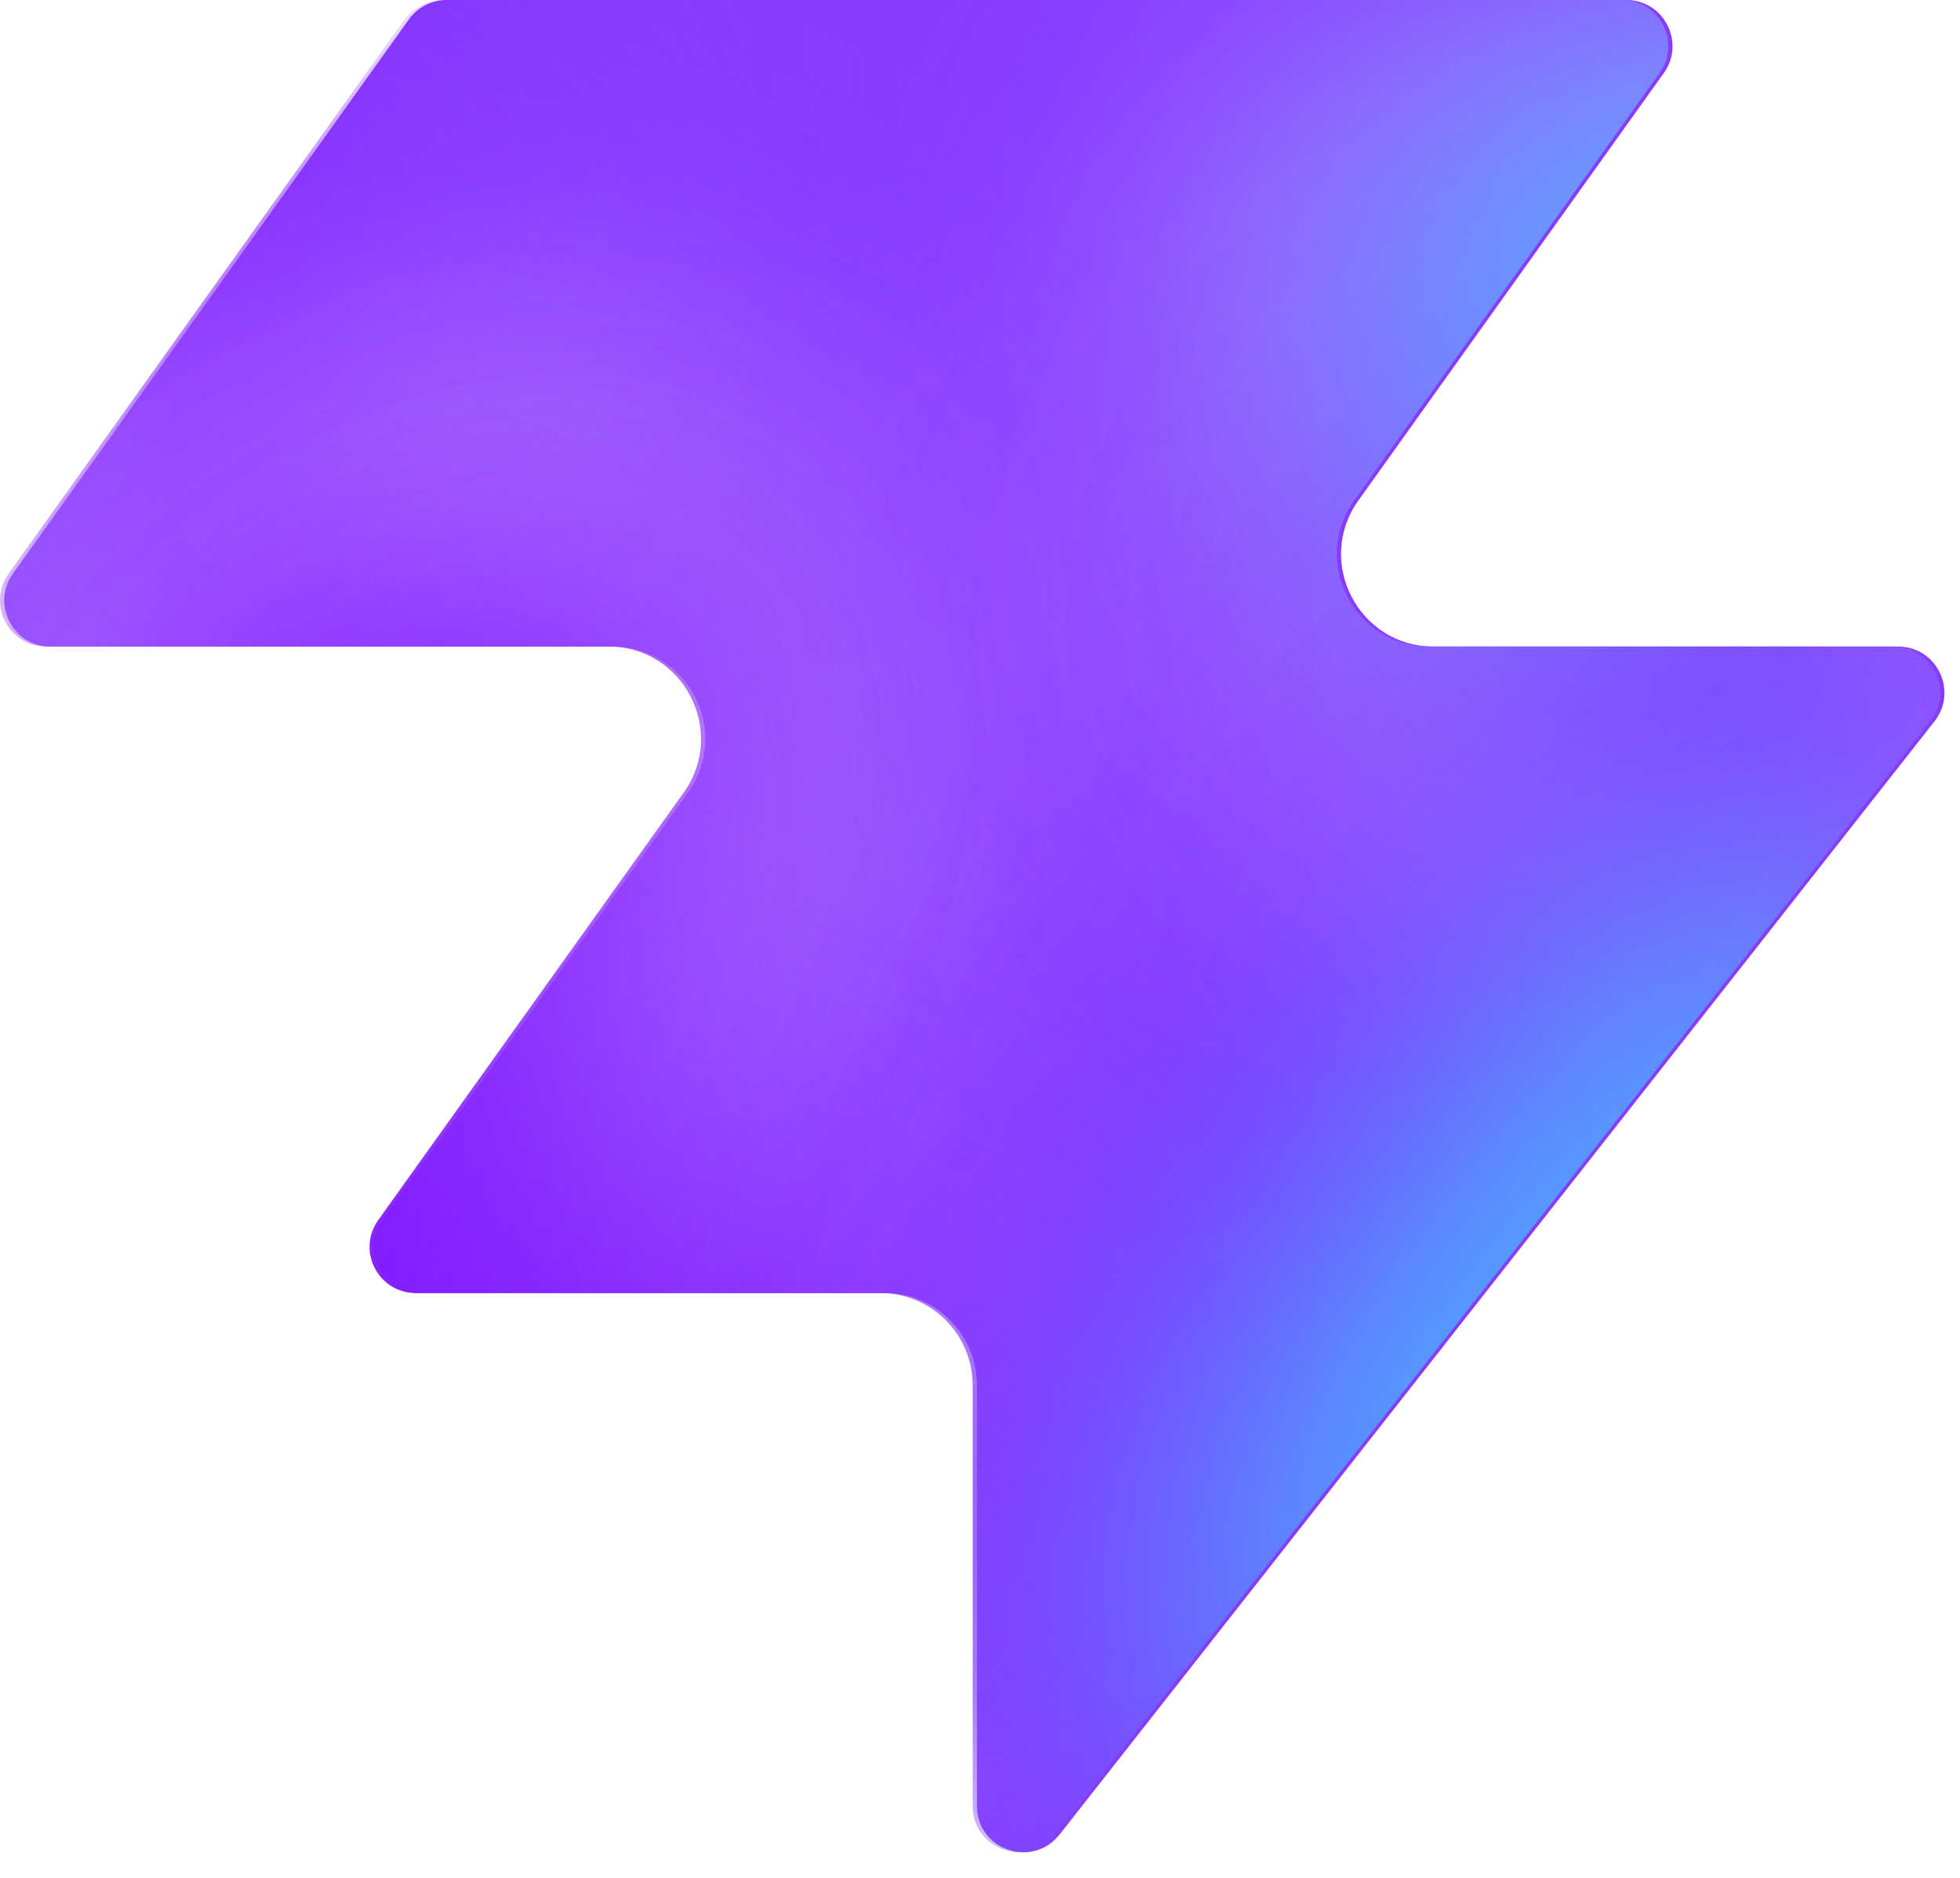
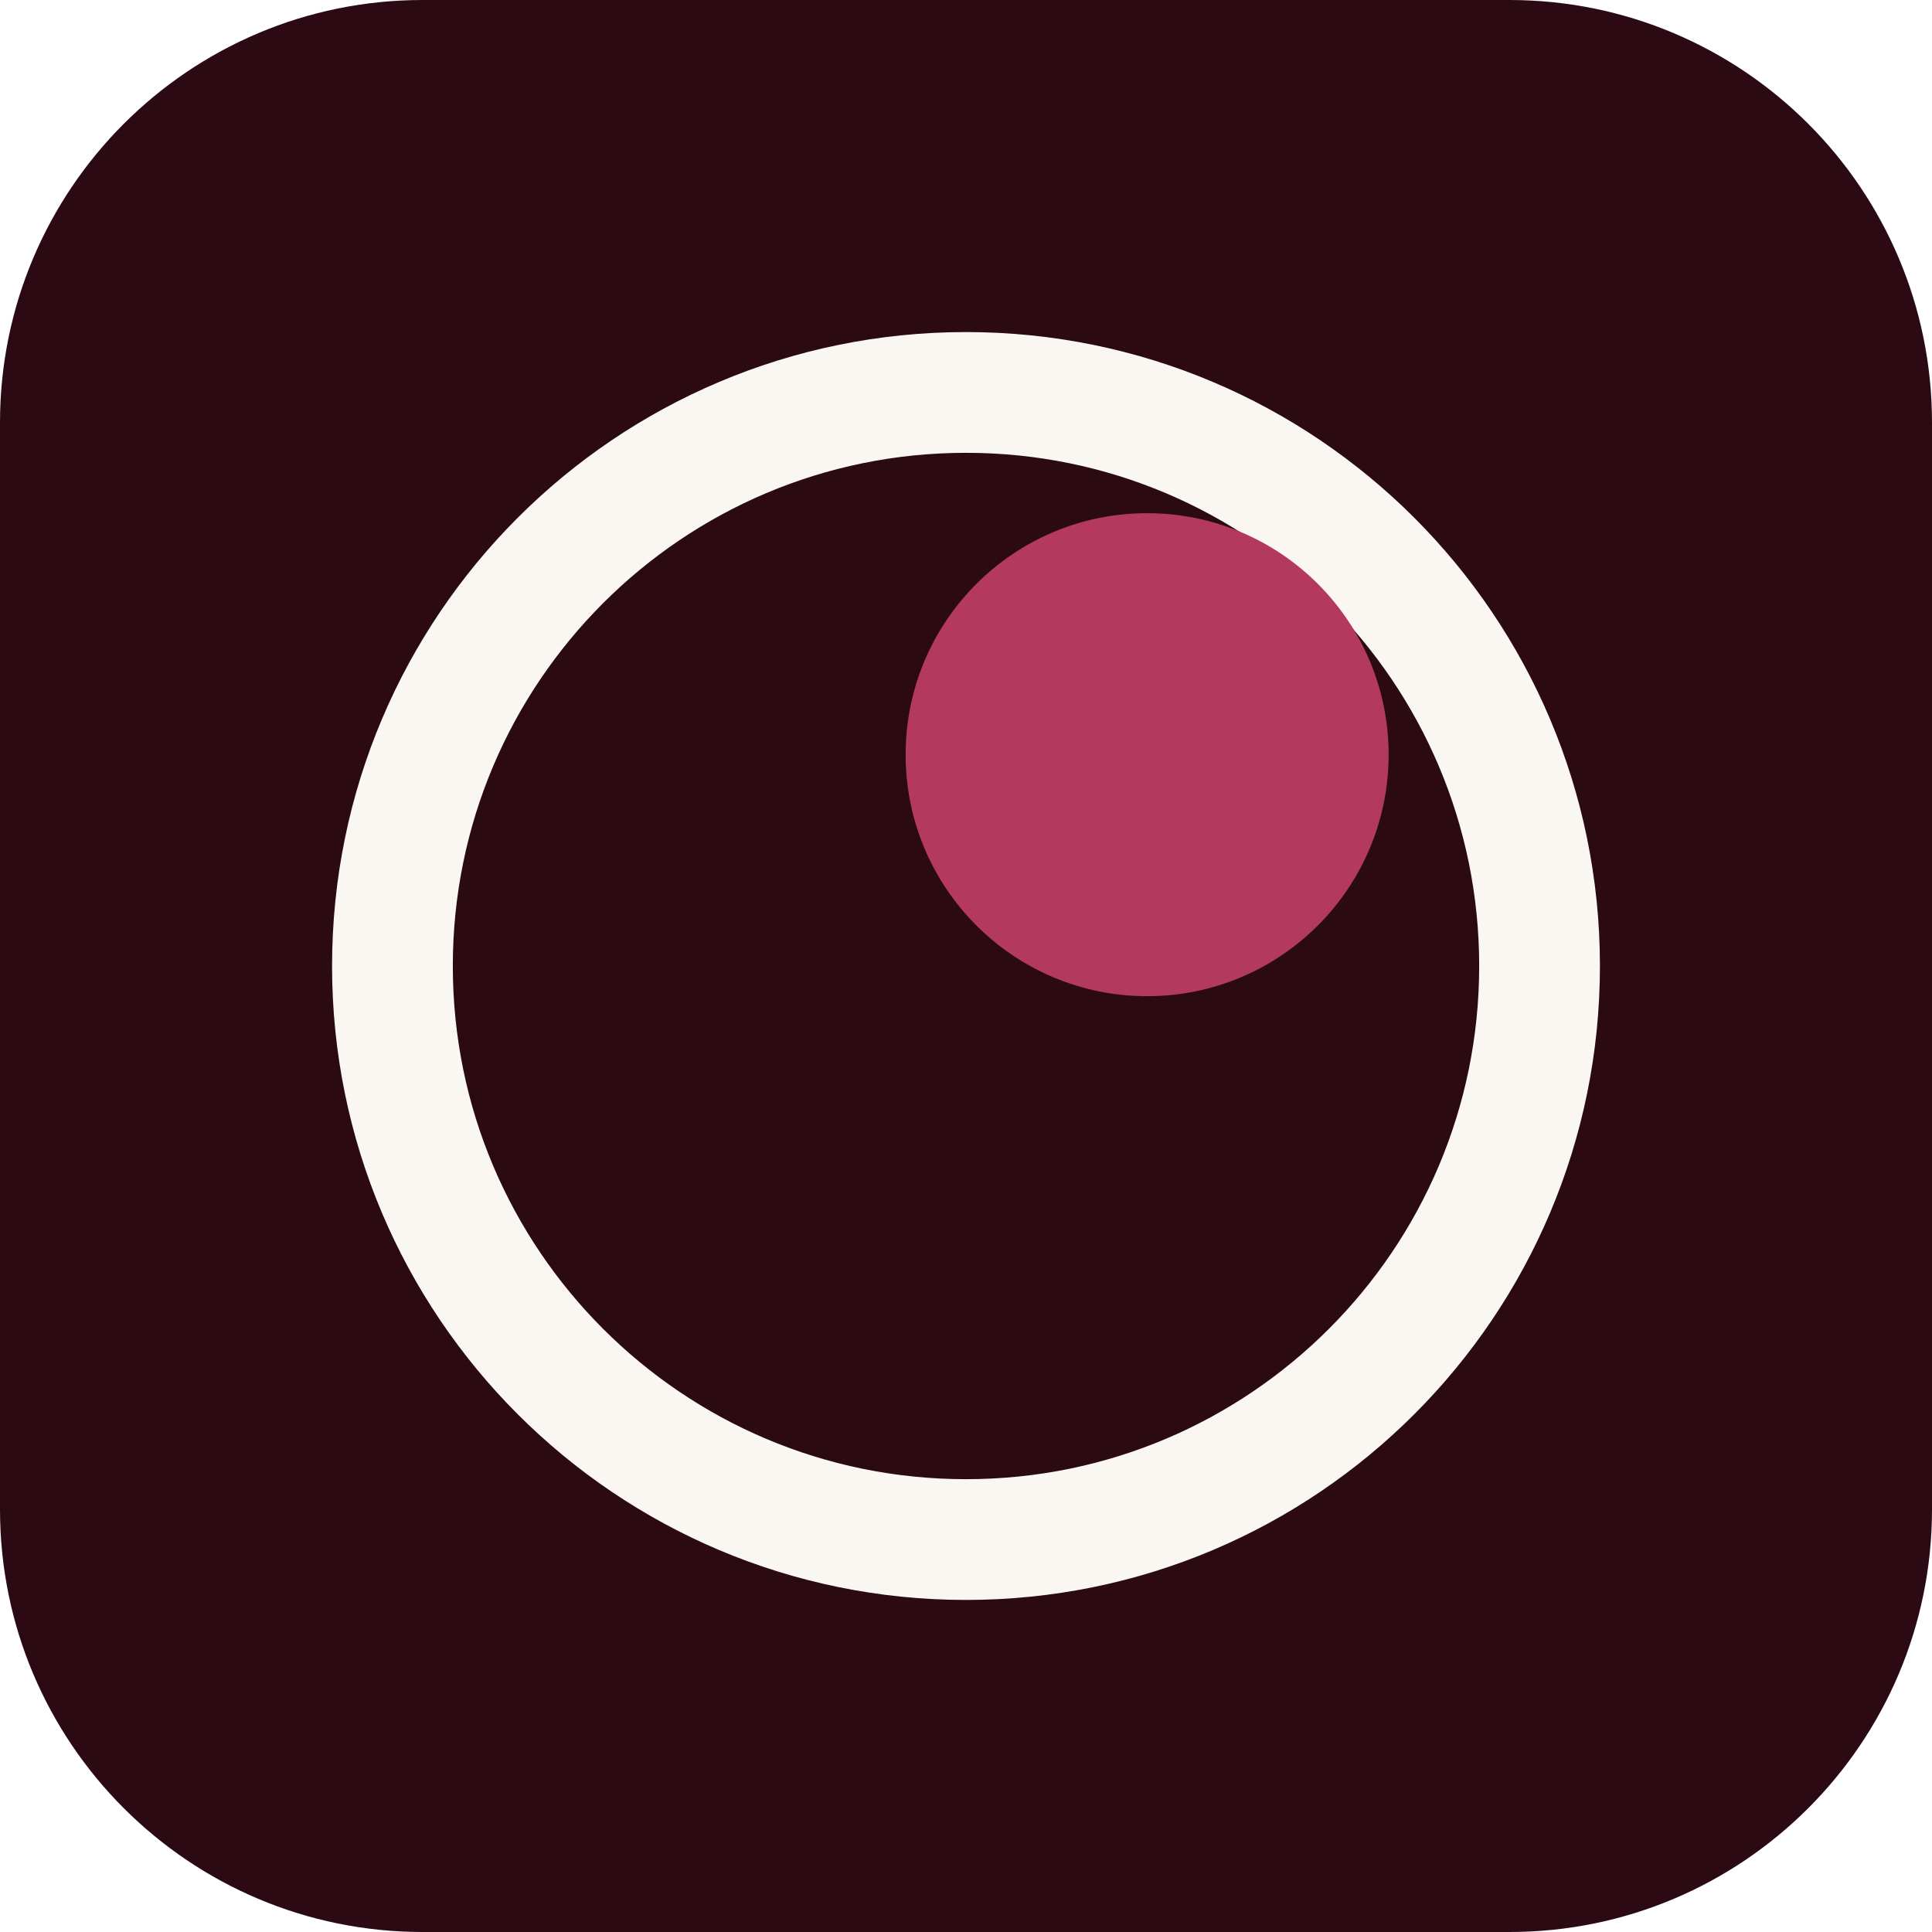
- <svg xmlns="http://www.w3.org/2000/svg" width="48" height="46" fill="none" viewBox="0 0 48 46">
-   <path fill="#863bff" d="M25.946 44.938c-.664.845-2.021.375-2.021-.698V33.937a2.26 2.26 0 0 0-2.262-2.262H10.287c-.92 0-1.456-1.04-.92-1.788l7.48-10.471c1.07-1.497 0-3.578-1.842-3.578H1.237c-.92 0-1.456-1.04-.92-1.788L10.013.474c.214-.297.556-.474.92-.474h28.894c.92 0 1.456 1.04.92 1.788l-7.48 10.471c-1.07 1.498 0 3.579 1.842 3.579h11.377c.943 0 1.473 1.088.89 1.83L25.947 44.94z" style="fill:#863bff;fill:color(display-p3 .525 .23 1);fill-opacity:1" />
-   <mask id="a" width="48" height="46" x="0" y="0" maskUnits="userSpaceOnUse" style="mask-type:alpha">
-     <path fill="#000" d="M25.842 44.938c-.664.844-2.021.375-2.021-.698V33.937a2.26 2.26 0 0 0-2.262-2.262H10.183c-.92 0-1.456-1.04-.92-1.788l7.48-10.471c1.07-1.498 0-3.579-1.842-3.579H1.133c-.92 0-1.456-1.04-.92-1.787L9.91.473c.214-.297.556-.474.92-.474h28.894c.92 0 1.456 1.04.92 1.788l-7.48 10.471c-1.07 1.498 0 3.578 1.842 3.578h11.377c.943 0 1.473 1.088.89 1.832L25.843 44.94z" style="fill:#000;fill-opacity:1" />
-   </mask>
-   <g mask="url(#a)">
-     <g filter="url(#b)">
-       <ellipse cx="5.508" cy="14.704" fill="#ede6ff" rx="5.508" ry="14.704" style="fill:#ede6ff;fill:color(display-p3 .927 .903 1);fill-opacity:1" transform="matrix(.00324 1 1 -.00324 -4.47 31.516)" />
-     </g>
-     <g filter="url(#c)">
-       <ellipse cx="10.399" cy="29.851" fill="#ede6ff" rx="10.399" ry="29.851" style="fill:#ede6ff;fill:color(display-p3 .927 .903 1);fill-opacity:1" transform="matrix(.00324 1 1 -.00324 -39.328 7.883)" />
-     </g>
-     <g filter="url(#d)">
-       <ellipse cx="5.508" cy="30.487" fill="#7e14ff" rx="5.508" ry="30.487" style="fill:#7e14ff;fill:color(display-p3 .492 .077 1);fill-opacity:1" transform="rotate(89.814 -25.913 -14.639)scale(1 -1)" />
-     </g>
-     <g filter="url(#e)">
-       <ellipse cx="5.508" cy="30.599" fill="#7e14ff" rx="5.508" ry="30.599" style="fill:#7e14ff;fill:color(display-p3 .492 .077 1);fill-opacity:1" transform="rotate(89.814 -32.644 -3.334)scale(1 -1)" />
-     </g>
-     <g filter="url(#f)">
-       <ellipse cx="5.508" cy="30.599" fill="#7e14ff" rx="5.508" ry="30.599" style="fill:#7e14ff;fill:color(display-p3 .492 .077 1);fill-opacity:1" transform="matrix(.00324 1 1 -.00324 -34.34 30.47)" />
-     </g>
-     <g filter="url(#g)">
-       <ellipse cx="14.072" cy="22.078" fill="#ede6ff" rx="14.072" ry="22.078" style="fill:#ede6ff;fill:color(display-p3 .927 .903 1);fill-opacity:1" transform="rotate(93.35 24.506 48.493)scale(-1 1)" />
-     </g>
-     <g filter="url(#h)">
-       <ellipse cx="3.47" cy="21.501" fill="#7e14ff" rx="3.47" ry="21.501" style="fill:#7e14ff;fill:color(display-p3 .492 .077 1);fill-opacity:1" transform="rotate(89.009 28.708 47.59)scale(-1 1)" />
-     </g>
-     <g filter="url(#i)">
-       <ellipse cx="3.47" cy="21.501" fill="#7e14ff" rx="3.47" ry="21.501" style="fill:#7e14ff;fill:color(display-p3 .492 .077 1);fill-opacity:1" transform="rotate(89.009 28.708 47.59)scale(-1 1)" />
-     </g>
-     <g filter="url(#j)">
-       <ellipse cx=".387" cy="8.972" fill="#7e14ff" rx="4.407" ry="29.108" style="fill:#7e14ff;fill:color(display-p3 .492 .077 1);fill-opacity:1" transform="rotate(39.51 .387 8.972)" />
-     </g>
-     <g filter="url(#k)">
-       <ellipse cx="47.523" cy="-6.092" fill="#7e14ff" rx="4.407" ry="29.108" style="fill:#7e14ff;fill:color(display-p3 .492 .077 1);fill-opacity:1" transform="rotate(37.892 47.523 -6.092)" />
-     </g>
-     <g filter="url(#l)">
-       <ellipse cx="41.412" cy="6.333" fill="#47bfff" rx="5.971" ry="9.665" style="fill:#47bfff;fill:color(display-p3 .28 .748 1);fill-opacity:1" transform="rotate(37.892 41.412 6.333)" />
-     </g>
-     <g filter="url(#m)">
-       <ellipse cx="-1.879" cy="38.332" fill="#7e14ff" rx="4.407" ry="29.108" style="fill:#7e14ff;fill:color(display-p3 .492 .077 1);fill-opacity:1" transform="rotate(37.892 -1.88 38.332)" />
-     </g>
-     <g filter="url(#n)">
-       <ellipse cx="-1.879" cy="38.332" fill="#7e14ff" rx="4.407" ry="29.108" style="fill:#7e14ff;fill:color(display-p3 .492 .077 1);fill-opacity:1" transform="rotate(37.892 -1.88 38.332)" />
-     </g>
-     <g filter="url(#o)">
-       <ellipse cx="35.651" cy="29.907" fill="#7e14ff" rx="4.407" ry="29.108" style="fill:#7e14ff;fill:color(display-p3 .492 .077 1);fill-opacity:1" transform="rotate(37.892 35.651 29.907)" />
-     </g>
-     <g filter="url(#p)">
-       <ellipse cx="38.418" cy="32.4" fill="#47bfff" rx="5.971" ry="15.297" style="fill:#47bfff;fill:color(display-p3 .28 .748 1);fill-opacity:1" transform="rotate(37.892 38.418 32.4)" />
-     </g>
-   </g>
-   <defs>
-     <filter id="b" width="60.045" height="41.654" x="-19.77" y="16.149" color-interpolation-filters="sRGB" filterUnits="userSpaceOnUse">
-       <feFlood flood-opacity="0" result="BackgroundImageFix" />
-       <feBlend in="SourceGraphic" in2="BackgroundImageFix" result="shape" />
-       <feGaussianBlur result="effect1_foregroundBlur_2002_17158" stdDeviation="7.659" />
-     </filter>
-     <filter id="c" width="90.34" height="51.437" x="-54.613" y="-7.533" color-interpolation-filters="sRGB" filterUnits="userSpaceOnUse">
-       <feFlood flood-opacity="0" result="BackgroundImageFix" />
-       <feBlend in="SourceGraphic" in2="BackgroundImageFix" result="shape" />
-       <feGaussianBlur result="effect1_foregroundBlur_2002_17158" stdDeviation="7.659" />
-     </filter>
-     <filter id="d" width="79.355" height="29.4" x="-49.64" y="2.03" color-interpolation-filters="sRGB" filterUnits="userSpaceOnUse">
-       <feFlood flood-opacity="0" result="BackgroundImageFix" />
-       <feBlend in="SourceGraphic" in2="BackgroundImageFix" result="shape" />
-       <feGaussianBlur result="effect1_foregroundBlur_2002_17158" stdDeviation="4.596" />
-     </filter>
-     <filter id="e" width="79.579" height="29.4" x="-45.045" y="20.029" color-interpolation-filters="sRGB" filterUnits="userSpaceOnUse">
-       <feFlood flood-opacity="0" result="BackgroundImageFix" />
-       <feBlend in="SourceGraphic" in2="BackgroundImageFix" result="shape" />
-       <feGaussianBlur result="effect1_foregroundBlur_2002_17158" stdDeviation="4.596" />
-     </filter>
-     <filter id="f" width="79.579" height="29.4" x="-43.513" y="21.178" color-interpolation-filters="sRGB" filterUnits="userSpaceOnUse">
-       <feFlood flood-opacity="0" result="BackgroundImageFix" />
-       <feBlend in="SourceGraphic" in2="BackgroundImageFix" result="shape" />
-       <feGaussianBlur result="effect1_foregroundBlur_2002_17158" stdDeviation="4.596" />
-     </filter>
-     <filter id="g" width="74.749" height="58.852" x="15.756" y="-17.901" color-interpolation-filters="sRGB" filterUnits="userSpaceOnUse">
-       <feFlood flood-opacity="0" result="BackgroundImageFix" />
-       <feBlend in="SourceGraphic" in2="BackgroundImageFix" result="shape" />
-       <feGaussianBlur result="effect1_foregroundBlur_2002_17158" stdDeviation="7.659" />
-     </filter>
-     <filter id="h" width="61.377" height="25.362" x="23.548" y="2.284" color-interpolation-filters="sRGB" filterUnits="userSpaceOnUse">
-       <feFlood flood-opacity="0" result="BackgroundImageFix" />
-       <feBlend in="SourceGraphic" in2="BackgroundImageFix" result="shape" />
-       <feGaussianBlur result="effect1_foregroundBlur_2002_17158" stdDeviation="4.596" />
-     </filter>
-     <filter id="i" width="61.377" height="25.362" x="23.548" y="2.284" color-interpolation-filters="sRGB" filterUnits="userSpaceOnUse">
-       <feFlood flood-opacity="0" result="BackgroundImageFix" />
-       <feBlend in="SourceGraphic" in2="BackgroundImageFix" result="shape" />
-       <feGaussianBlur result="effect1_foregroundBlur_2002_17158" stdDeviation="4.596" />
-     </filter>
-     <filter id="j" width="56.045" height="63.649" x="-27.636" y="-22.853" color-interpolation-filters="sRGB" filterUnits="userSpaceOnUse">
-       <feFlood flood-opacity="0" result="BackgroundImageFix" />
-       <feBlend in="SourceGraphic" in2="BackgroundImageFix" result="shape" />
-       <feGaussianBlur result="effect1_foregroundBlur_2002_17158" stdDeviation="4.596" />
-     </filter>
-     <filter id="k" width="54.814" height="64.646" x="20.116" y="-38.415" color-interpolation-filters="sRGB" filterUnits="userSpaceOnUse">
-       <feFlood flood-opacity="0" result="BackgroundImageFix" />
-       <feBlend in="SourceGraphic" in2="BackgroundImageFix" result="shape" />
-       <feGaussianBlur result="effect1_foregroundBlur_2002_17158" stdDeviation="4.596" />
-     </filter>
-     <filter id="l" width="33.541" height="35.313" x="24.641" y="-11.323" color-interpolation-filters="sRGB" filterUnits="userSpaceOnUse">
-       <feFlood flood-opacity="0" result="BackgroundImageFix" />
-       <feBlend in="SourceGraphic" in2="BackgroundImageFix" result="shape" />
-       <feGaussianBlur result="effect1_foregroundBlur_2002_17158" stdDeviation="4.596" />
-     </filter>
-     <filter id="m" width="54.814" height="64.646" x="-29.286" y="6.009" color-interpolation-filters="sRGB" filterUnits="userSpaceOnUse">
-       <feFlood flood-opacity="0" result="BackgroundImageFix" />
-       <feBlend in="SourceGraphic" in2="BackgroundImageFix" result="shape" />
-       <feGaussianBlur result="effect1_foregroundBlur_2002_17158" stdDeviation="4.596" />
-     </filter>
-     <filter id="n" width="54.814" height="64.646" x="-29.286" y="6.009" color-interpolation-filters="sRGB" filterUnits="userSpaceOnUse">
-       <feFlood flood-opacity="0" result="BackgroundImageFix" />
-       <feBlend in="SourceGraphic" in2="BackgroundImageFix" result="shape" />
-       <feGaussianBlur result="effect1_foregroundBlur_2002_17158" stdDeviation="4.596" />
-     </filter>
-     <filter id="o" width="54.814" height="64.646" x="8.244" y="-2.416" color-interpolation-filters="sRGB" filterUnits="userSpaceOnUse">
-       <feFlood flood-opacity="0" result="BackgroundImageFix" />
-       <feBlend in="SourceGraphic" in2="BackgroundImageFix" result="shape" />
-       <feGaussianBlur result="effect1_foregroundBlur_2002_17158" stdDeviation="4.596" />
-     </filter>
-     <filter id="p" width="39.409" height="43.623" x="18.713" y="10.588" color-interpolation-filters="sRGB" filterUnits="userSpaceOnUse">
-       <feFlood flood-opacity="0" result="BackgroundImageFix" />
-       <feBlend in="SourceGraphic" in2="BackgroundImageFix" result="shape" />
-       <feGaussianBlur result="effect1_foregroundBlur_2002_17158" stdDeviation="4.596" />
-     </filter>
-   </defs>
+ <svg xmlns="http://www.w3.org/2000/svg" viewBox="0 0 32 32">
+   <rect width="32" height="32" rx="7" fill="#2b0a14" />
+   <circle cx="16" cy="16" r="9.5" fill="none" stroke="#faf7f3" stroke-width="2" />
+   <circle cx="19" cy="12.5" r="4" fill="#b3395e" />
</svg>
